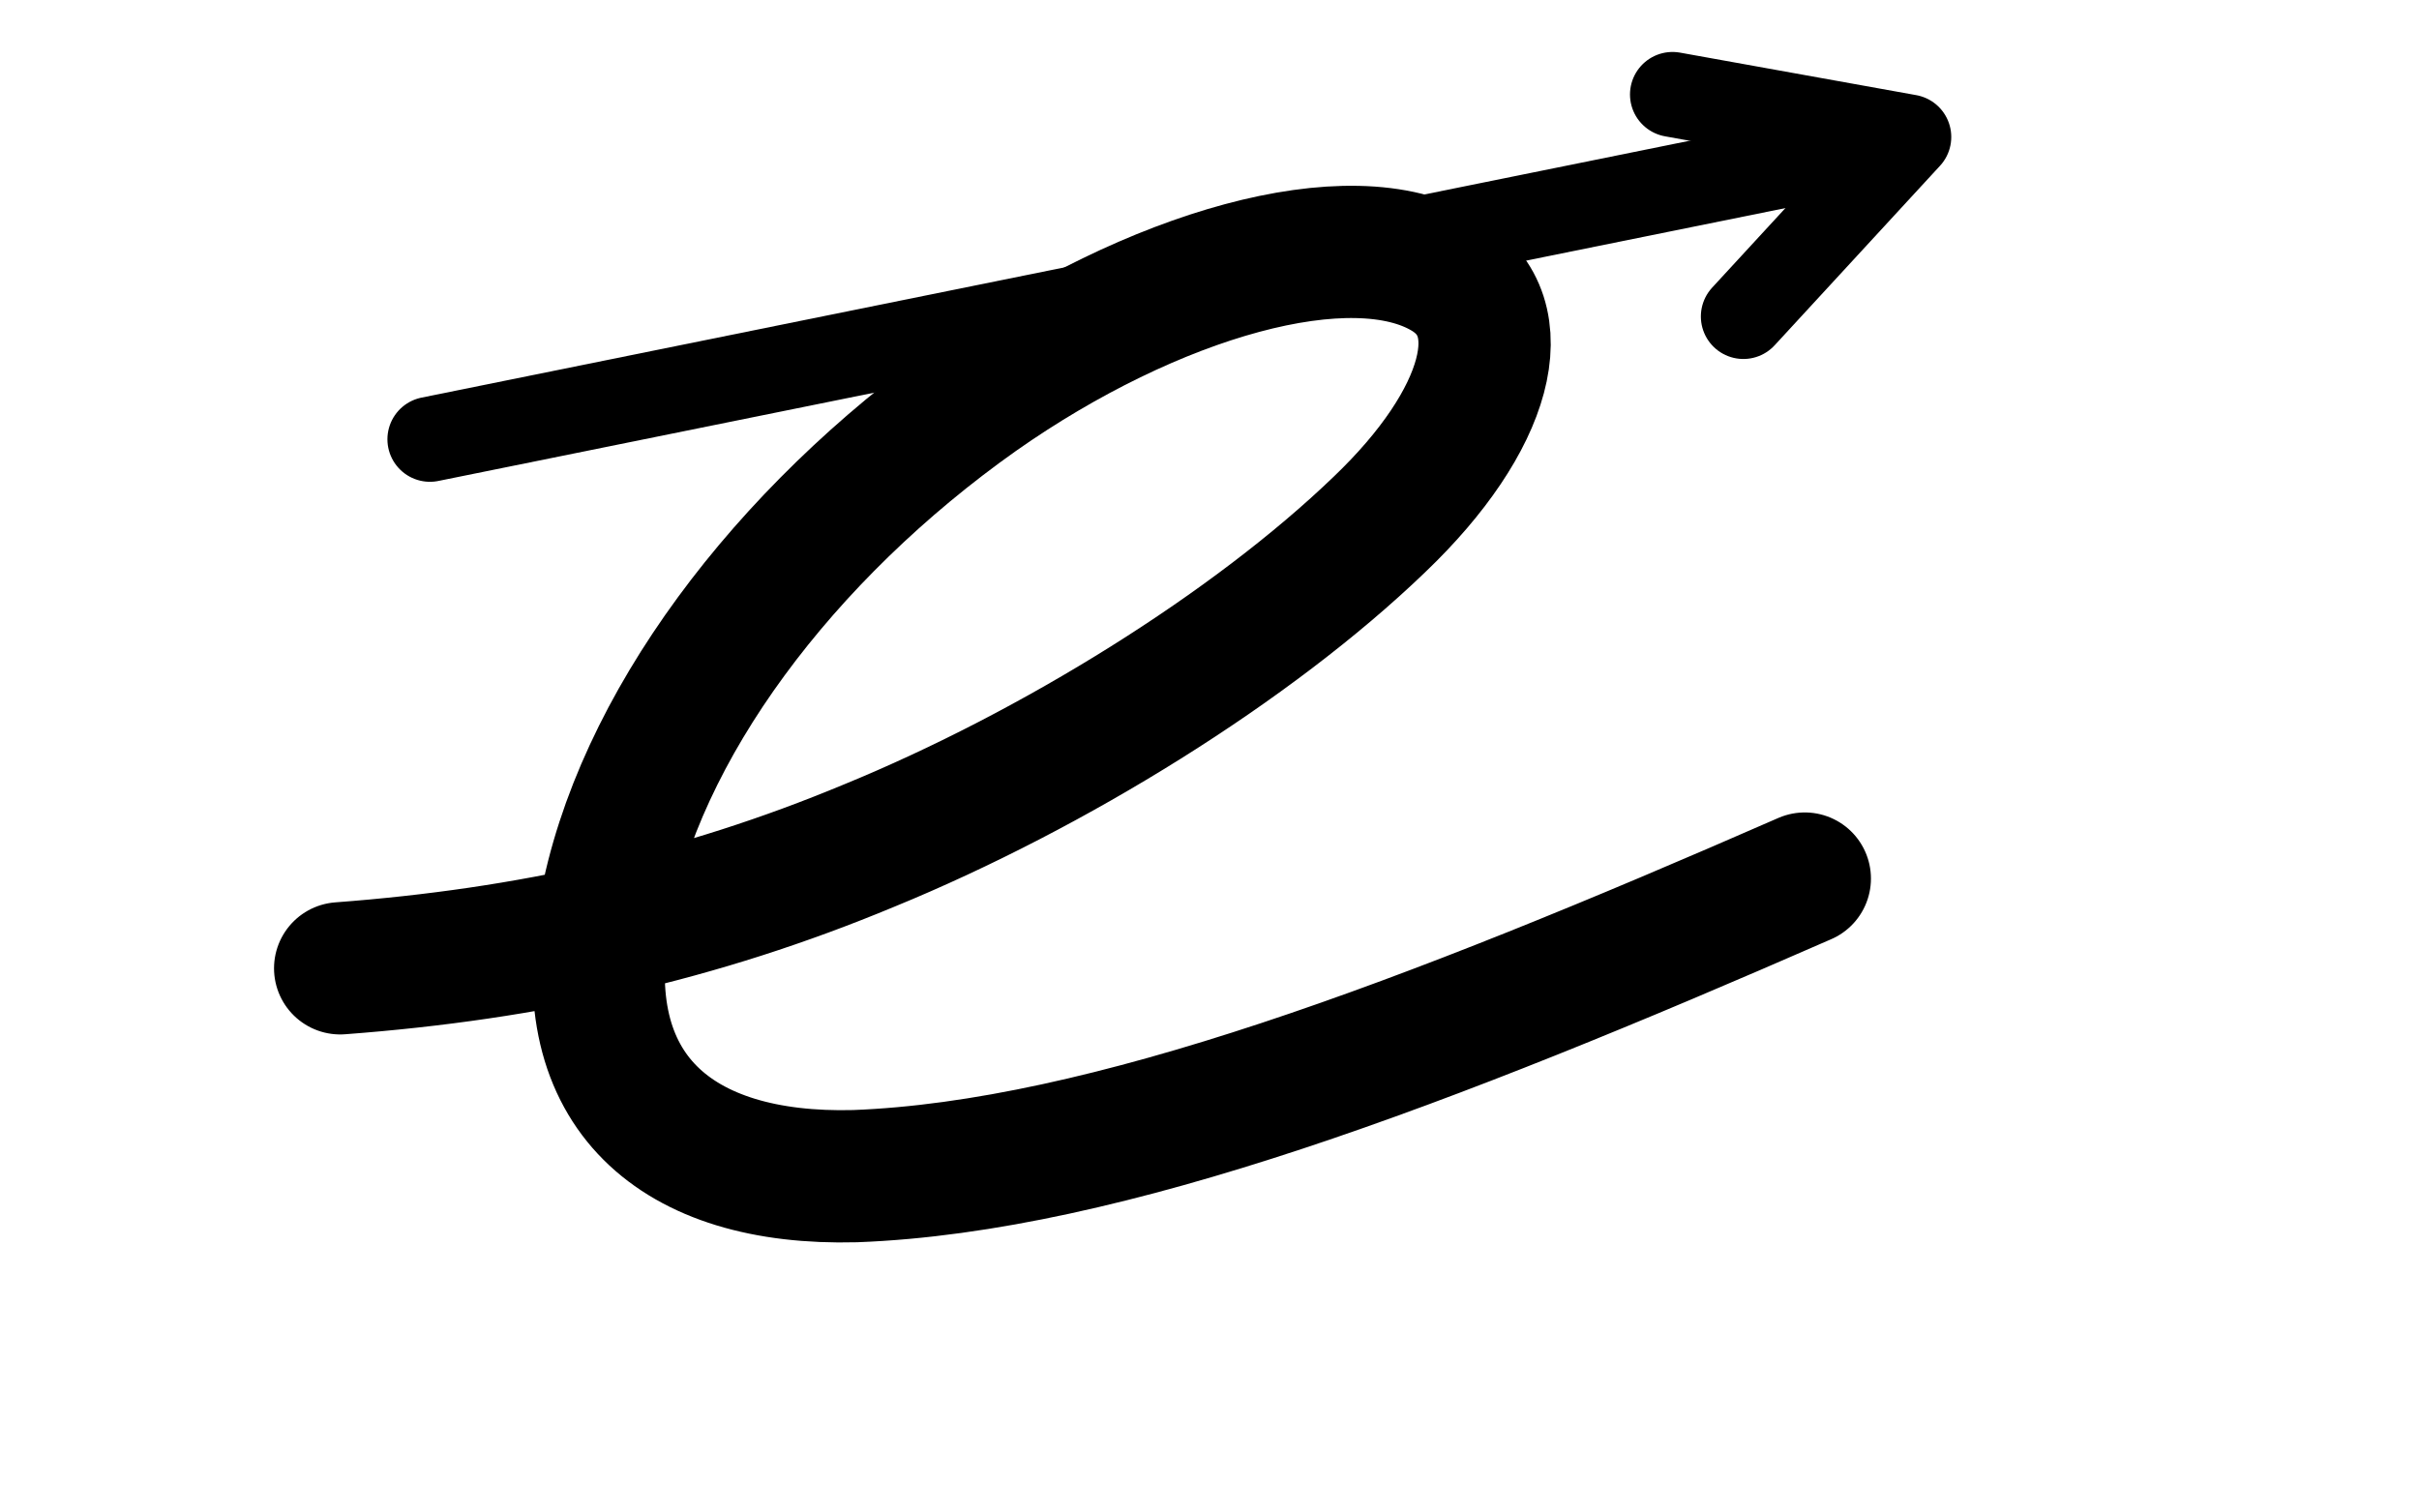
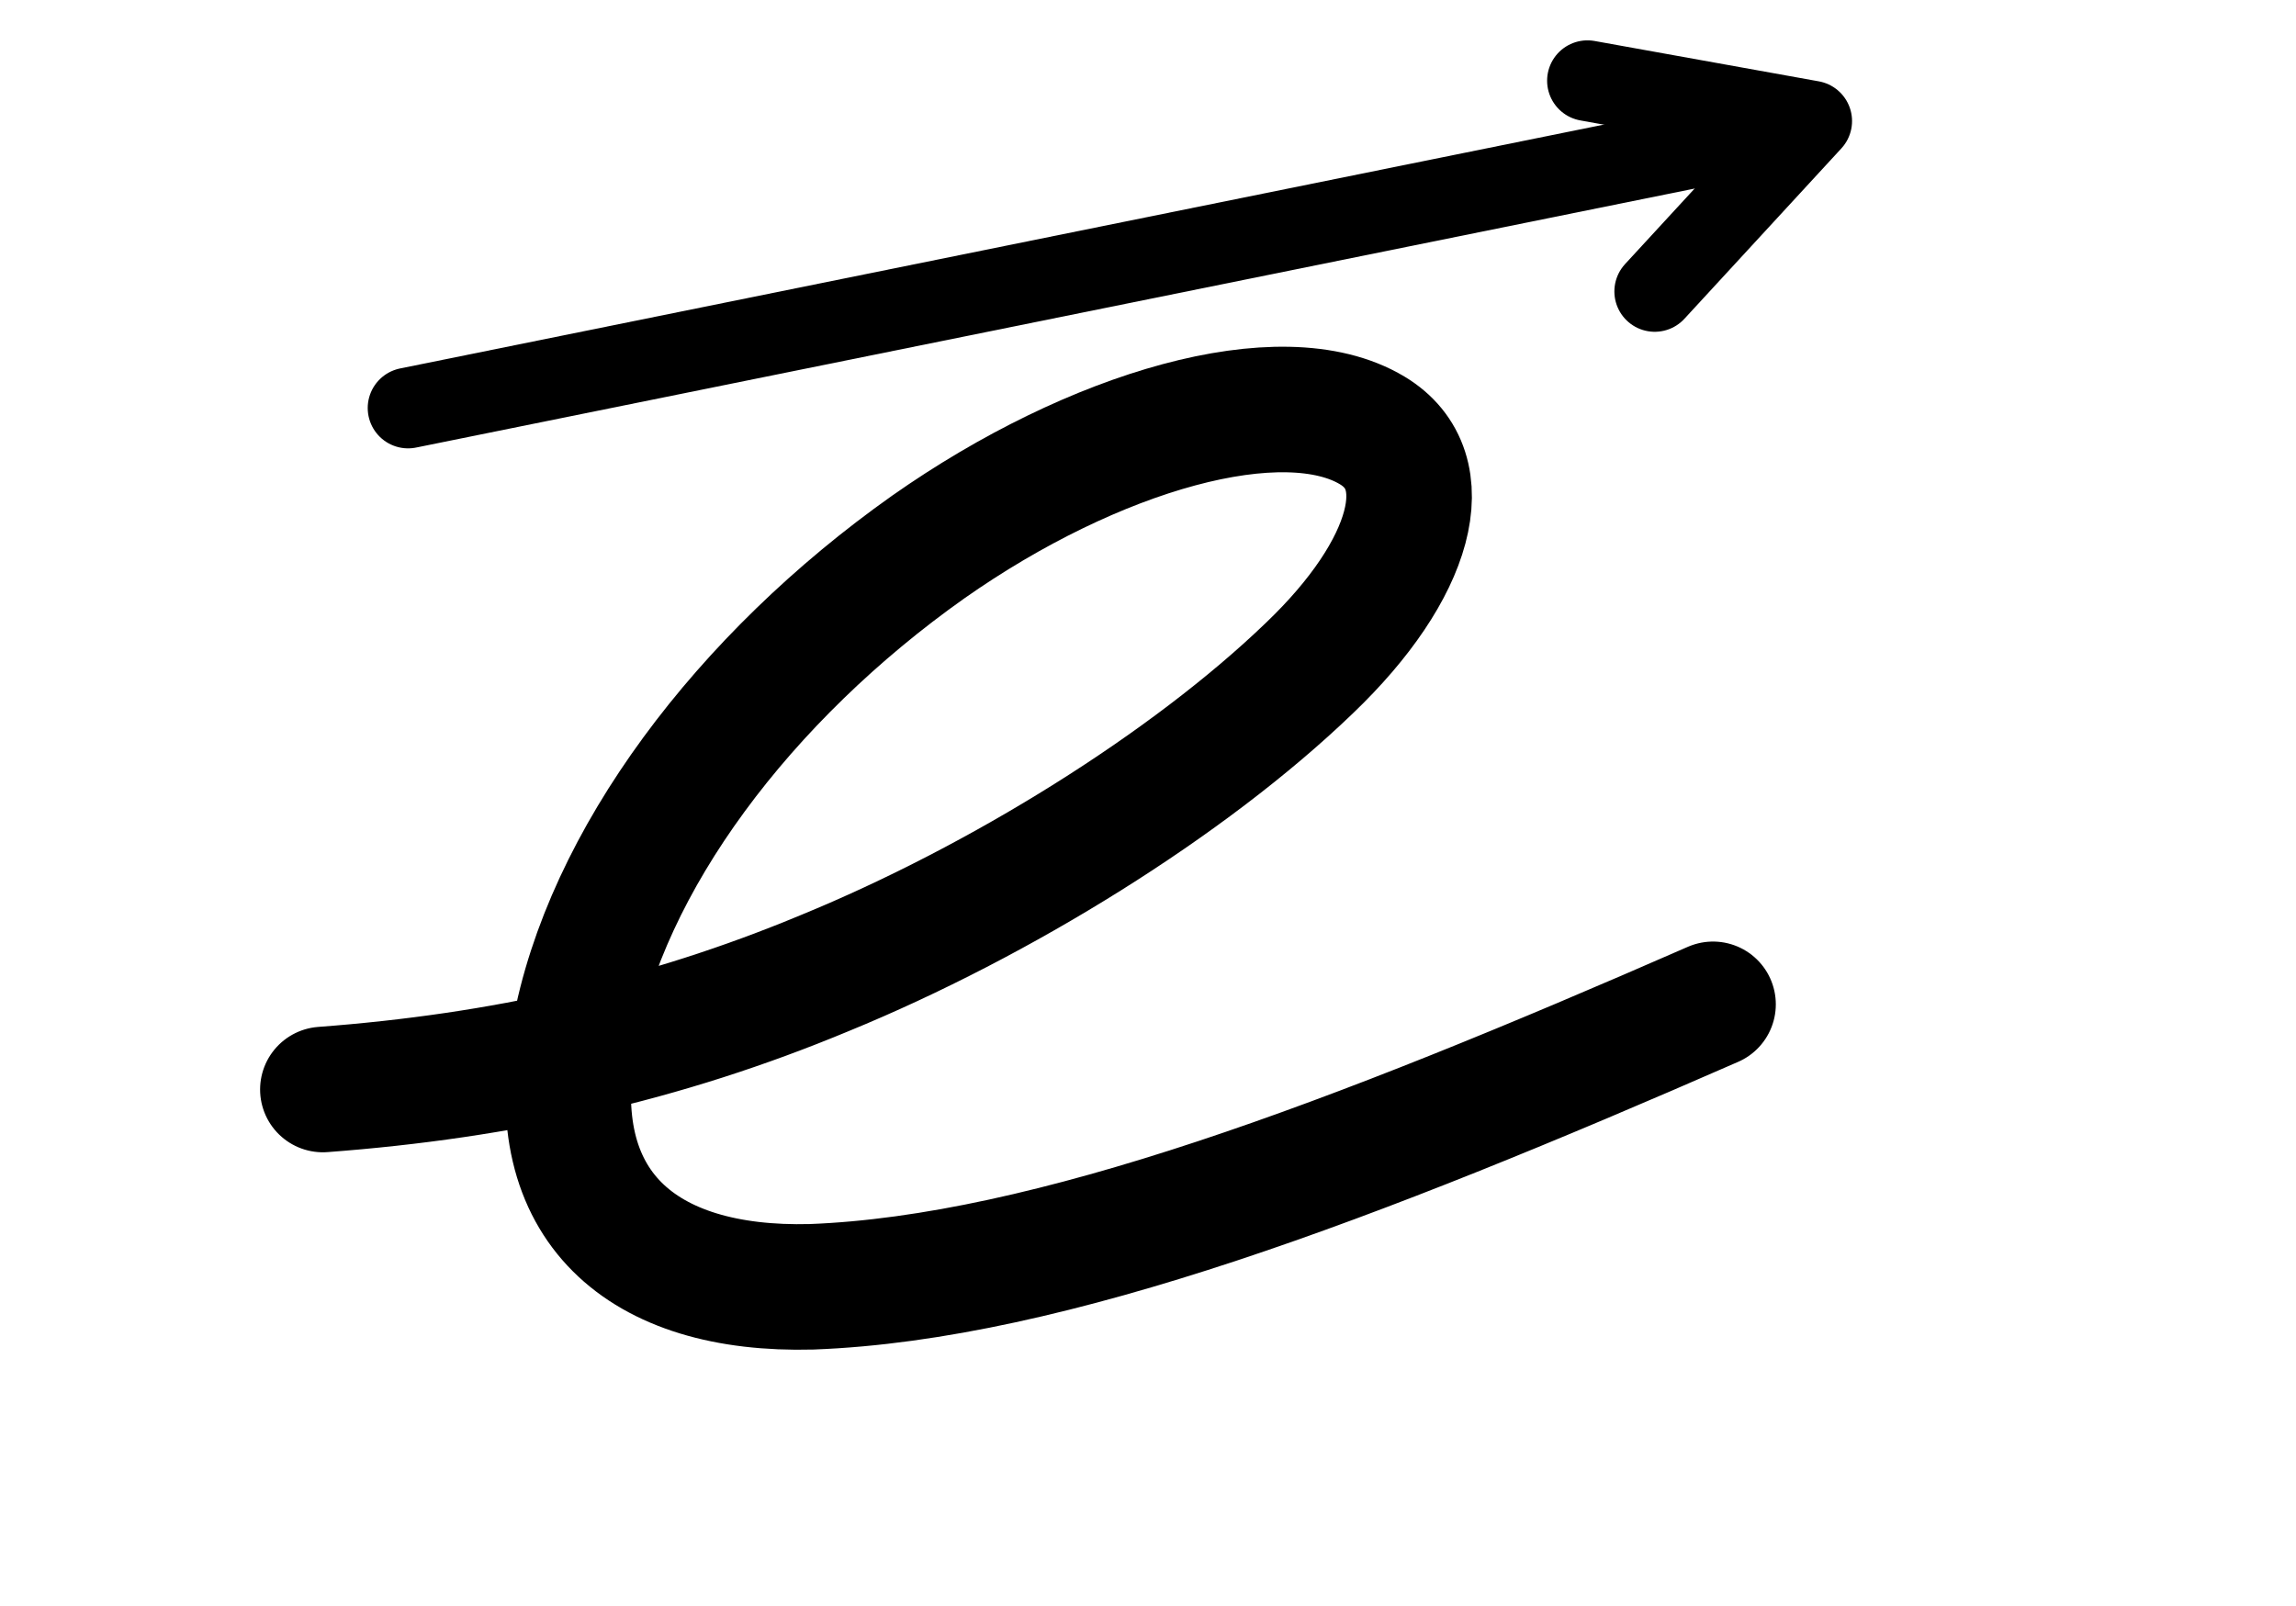
- <svg xmlns="http://www.w3.org/2000/svg" viewBox="0 0 512 320" role="img" aria-labelledby="title desc">
+ <svg xmlns="http://www.w3.org/2000/svg" viewBox="0 -38 512 358" role="img" aria-labelledby="title desc">
  <g fill="none" stroke="currentColor" stroke-linecap="round" stroke-linejoin="round">
    <path d="M72 205              C112 202 148 194 184 179              C223 163 265 137 292 111              C315 89 321 67 306 58              C286 46 244 58 207 84              C166 113 135 154 128 193              C121 231 143 250 181 249              C234 247 302 221 382 186" stroke-width="28" />
-     <path d="M91 93 L397 31" stroke-width="18" />
-     <path d="M354 20 L404 29 L369 67" stroke-width="18" />
+     <g transform="translate(0 -40)">
+       <path d="M91 93 L397 31" stroke-width="18" />
+       <path d="M354 20 L404 29 L369 67" stroke-width="18" />
+     </g>
  </g>
</svg>
